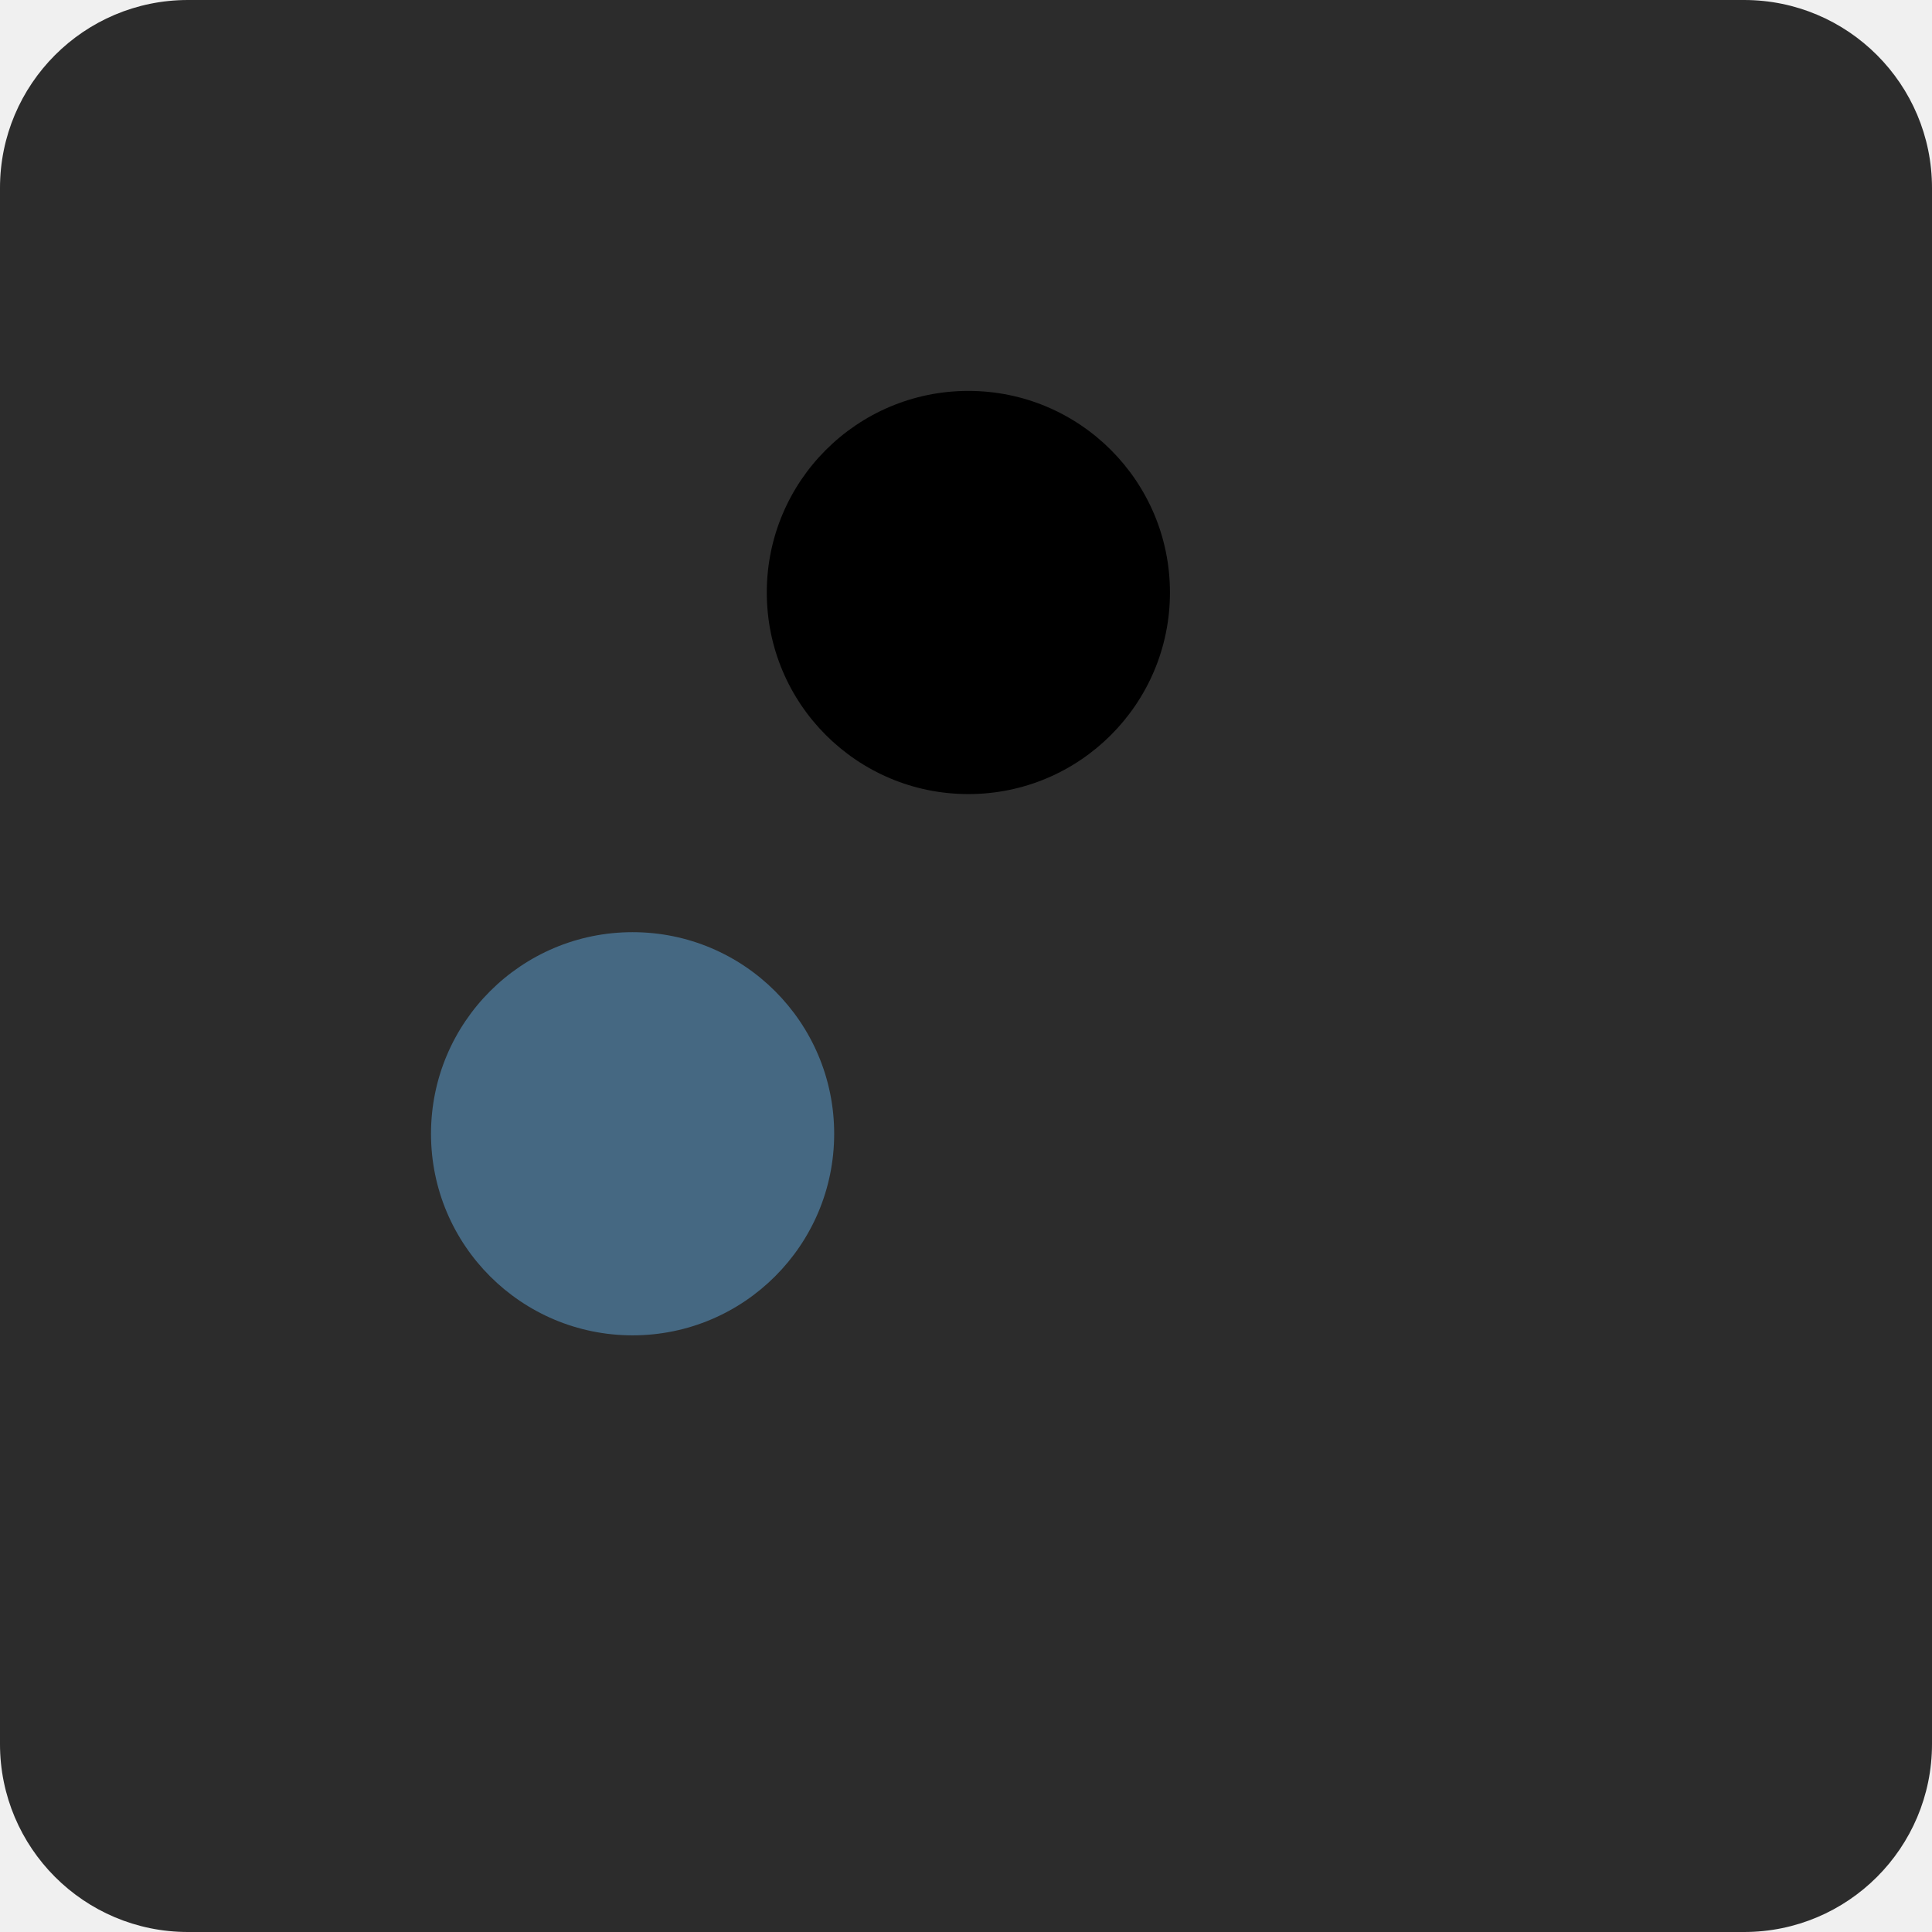
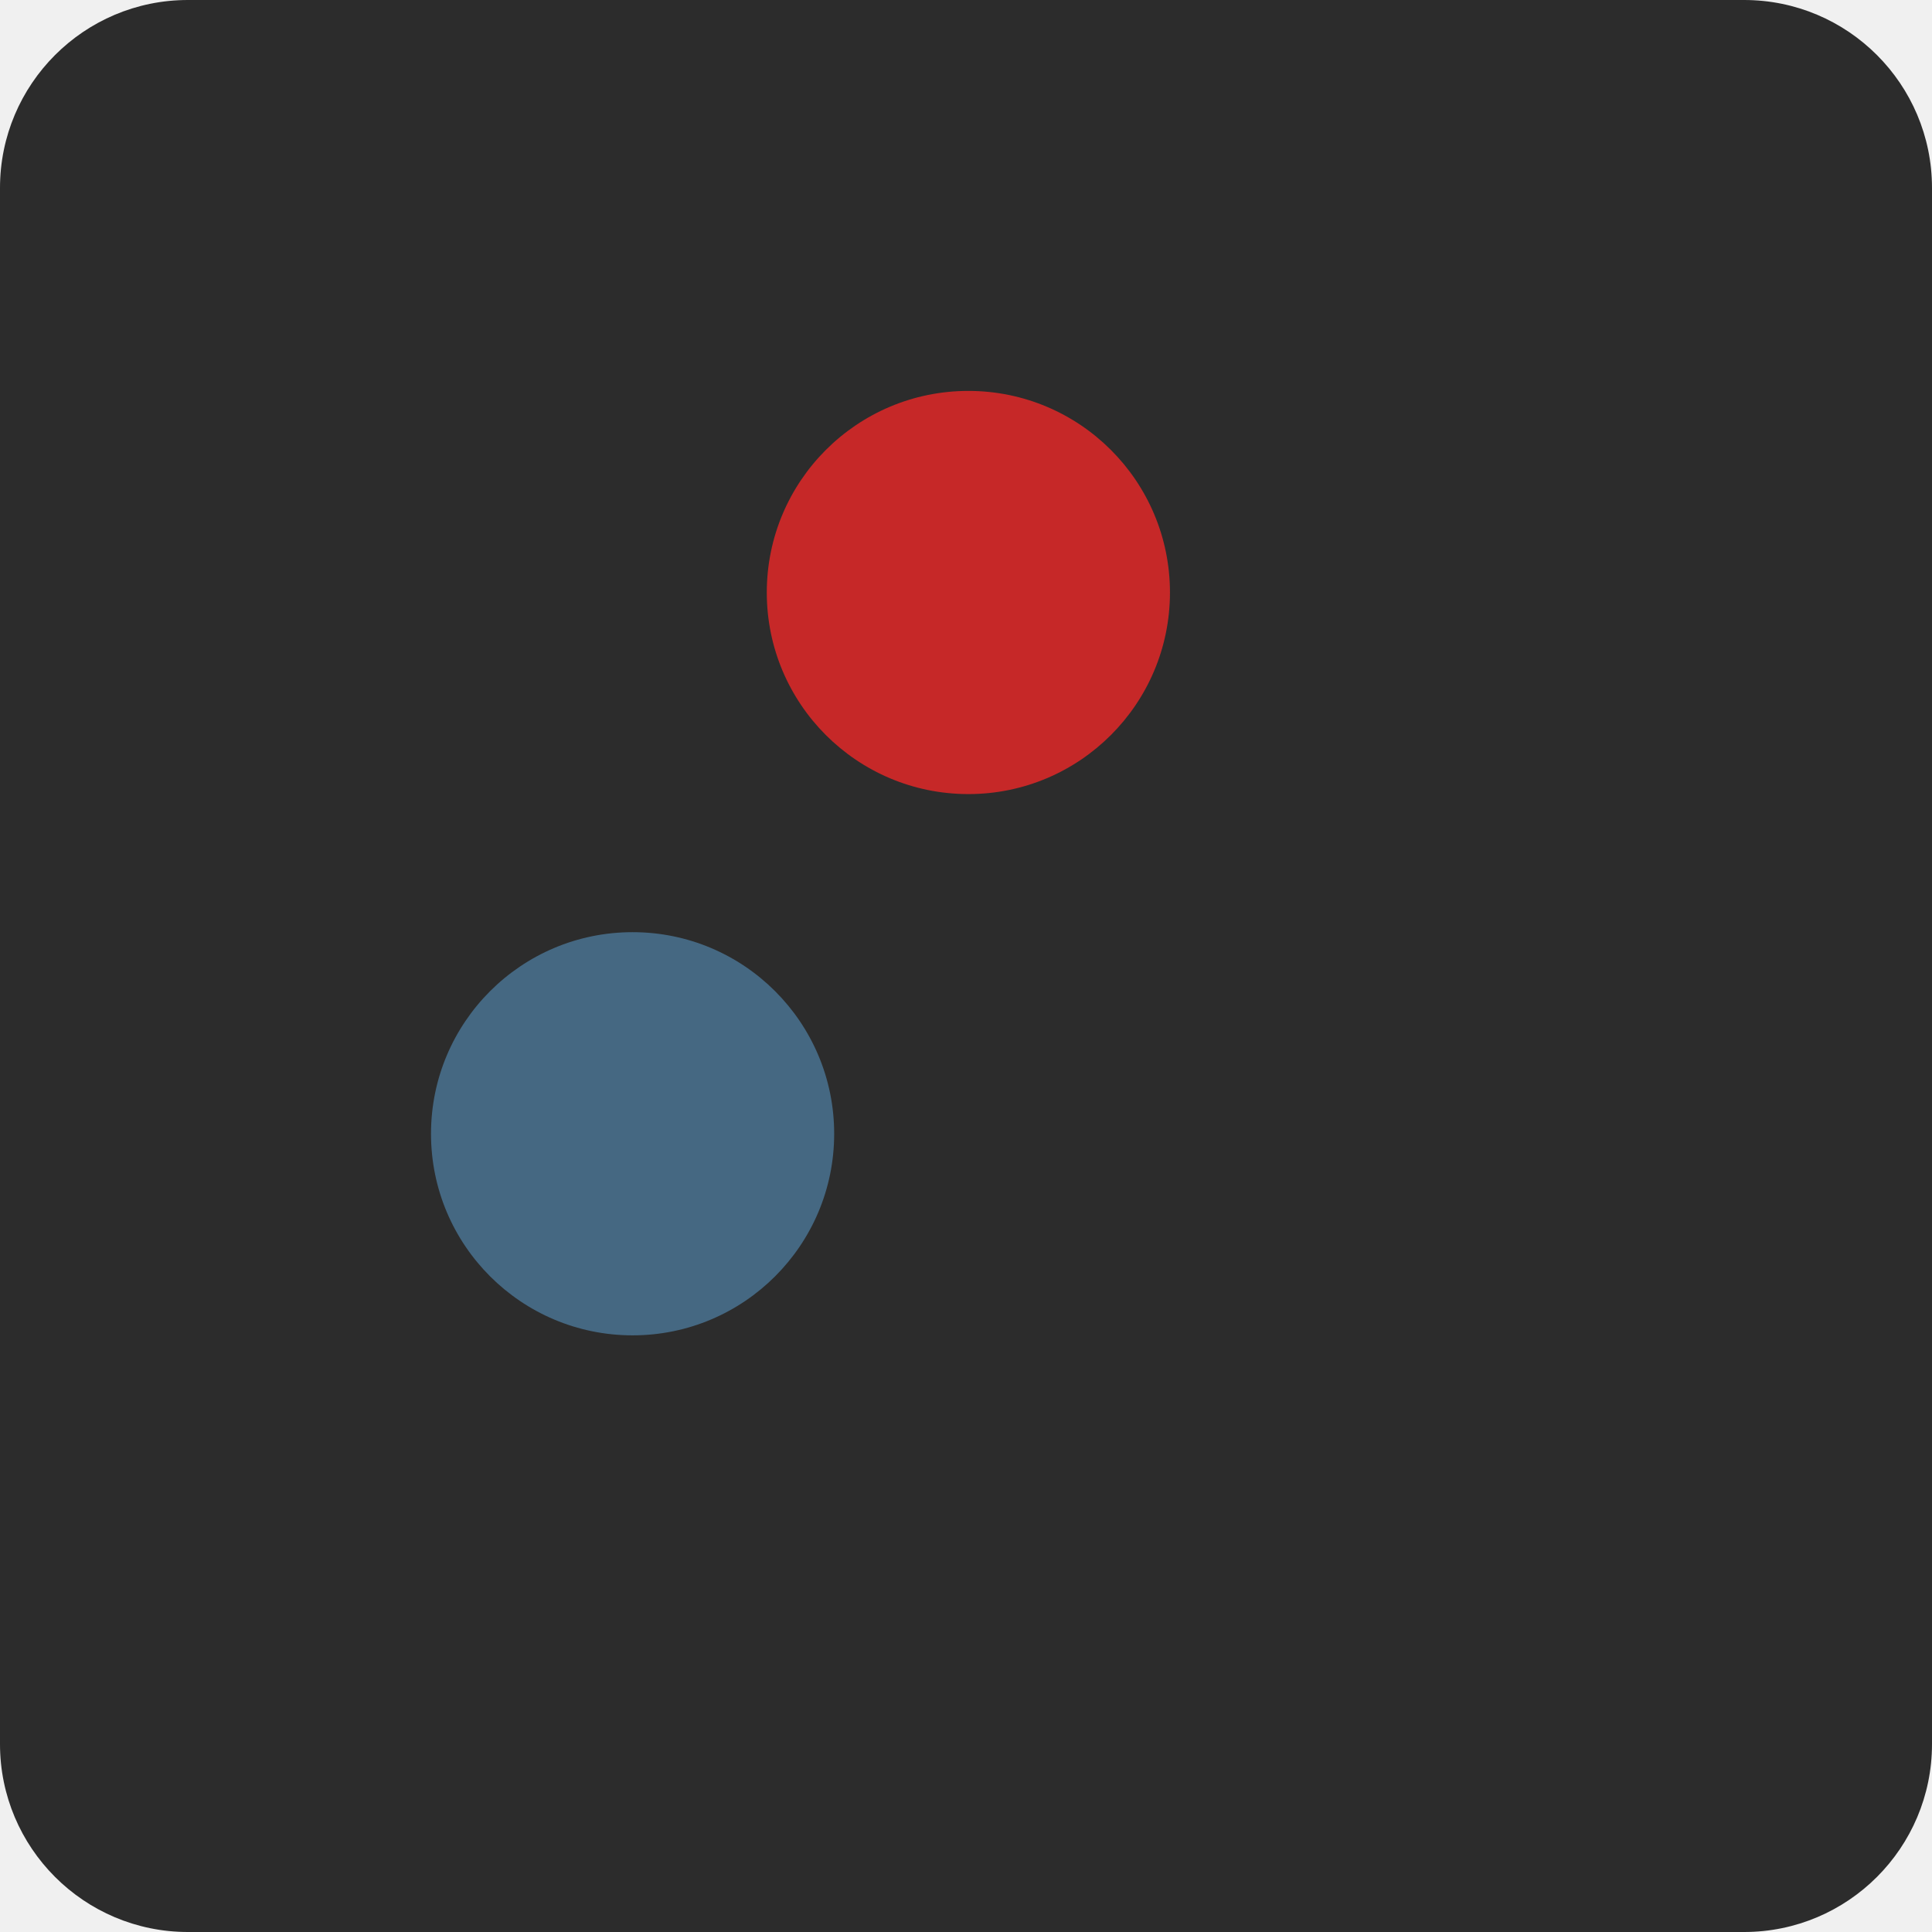
<svg xmlns="http://www.w3.org/2000/svg" width="771" height="771" viewBox="0 0 771 771" fill="none">
-   <rect width="771" height="771" rx="75" fill="#2C2C2C" />
-   <circle cx="252.447" cy="452.447" r="80.447" fill="#456882" />
-   <circle cx="386.447" cy="236.447" r="80.447" fill="black" />
+   <g clip-path="url(#clip0_14_6)">
+     <path d="M696 0H75C33.579 0 0 33.579 0 75V696C0 737.421 33.579 771 75 771H696C737.421 771 771 737.421 771 696V75C771 33.579 737.421 0 696 0Z" fill="#2C2C2C" />
+     <path d="M252.447 532.894C296.877 532.894 332.894 496.877 332.894 452.447C332.894 408.017 296.877 372 252.447 372C208.017 372 172 408.017 172 452.447C172 496.877 208.017 532.894 252.447 532.894Z" fill="#456882" />
+     <path d="M386.447 316.894C430.877 316.894 466.894 280.877 466.894 236.447C466.894 192.017 430.877 156 386.447 156C342.017 156 306 192.017 306 236.447C306 280.877 342.017 316.894 386.447 316.894Z" fill="#C62828" />
+   </g>
+   <defs>
+     <clipPath id="clip0_14_6">
+       <rect width="771" height="771" fill="white" />
+     </clipPath>
+   </defs>
</svg>
